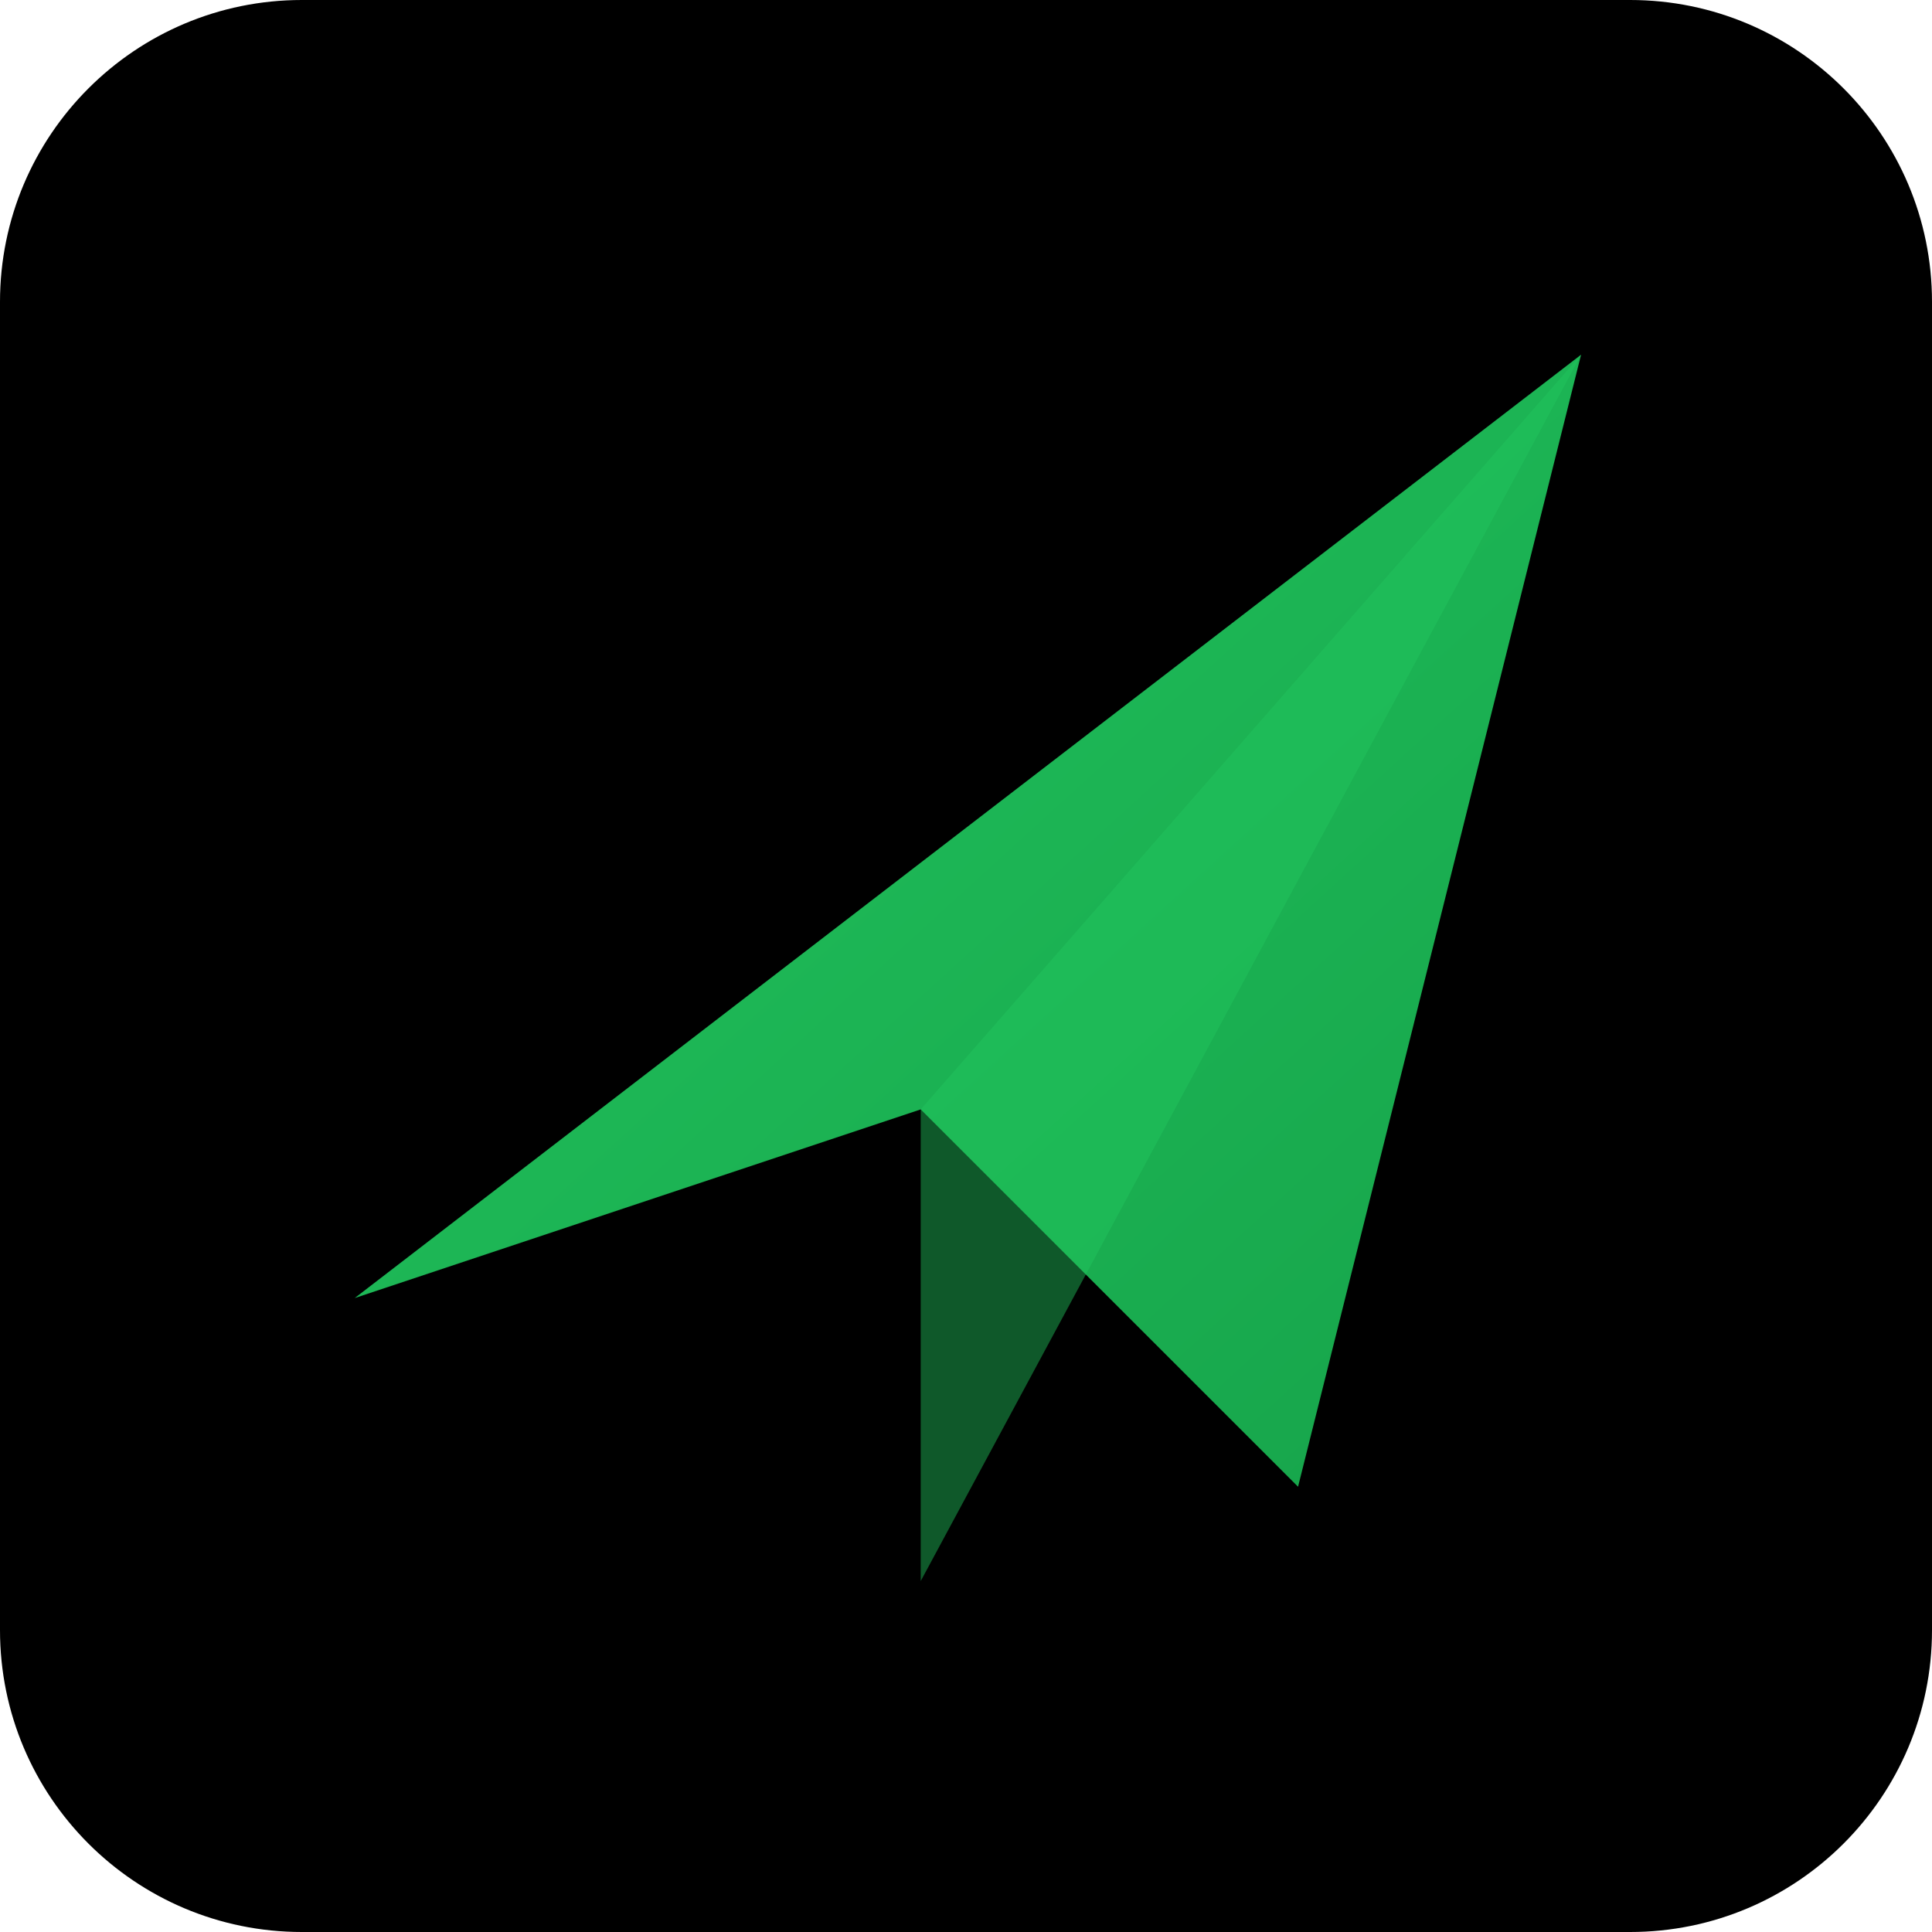
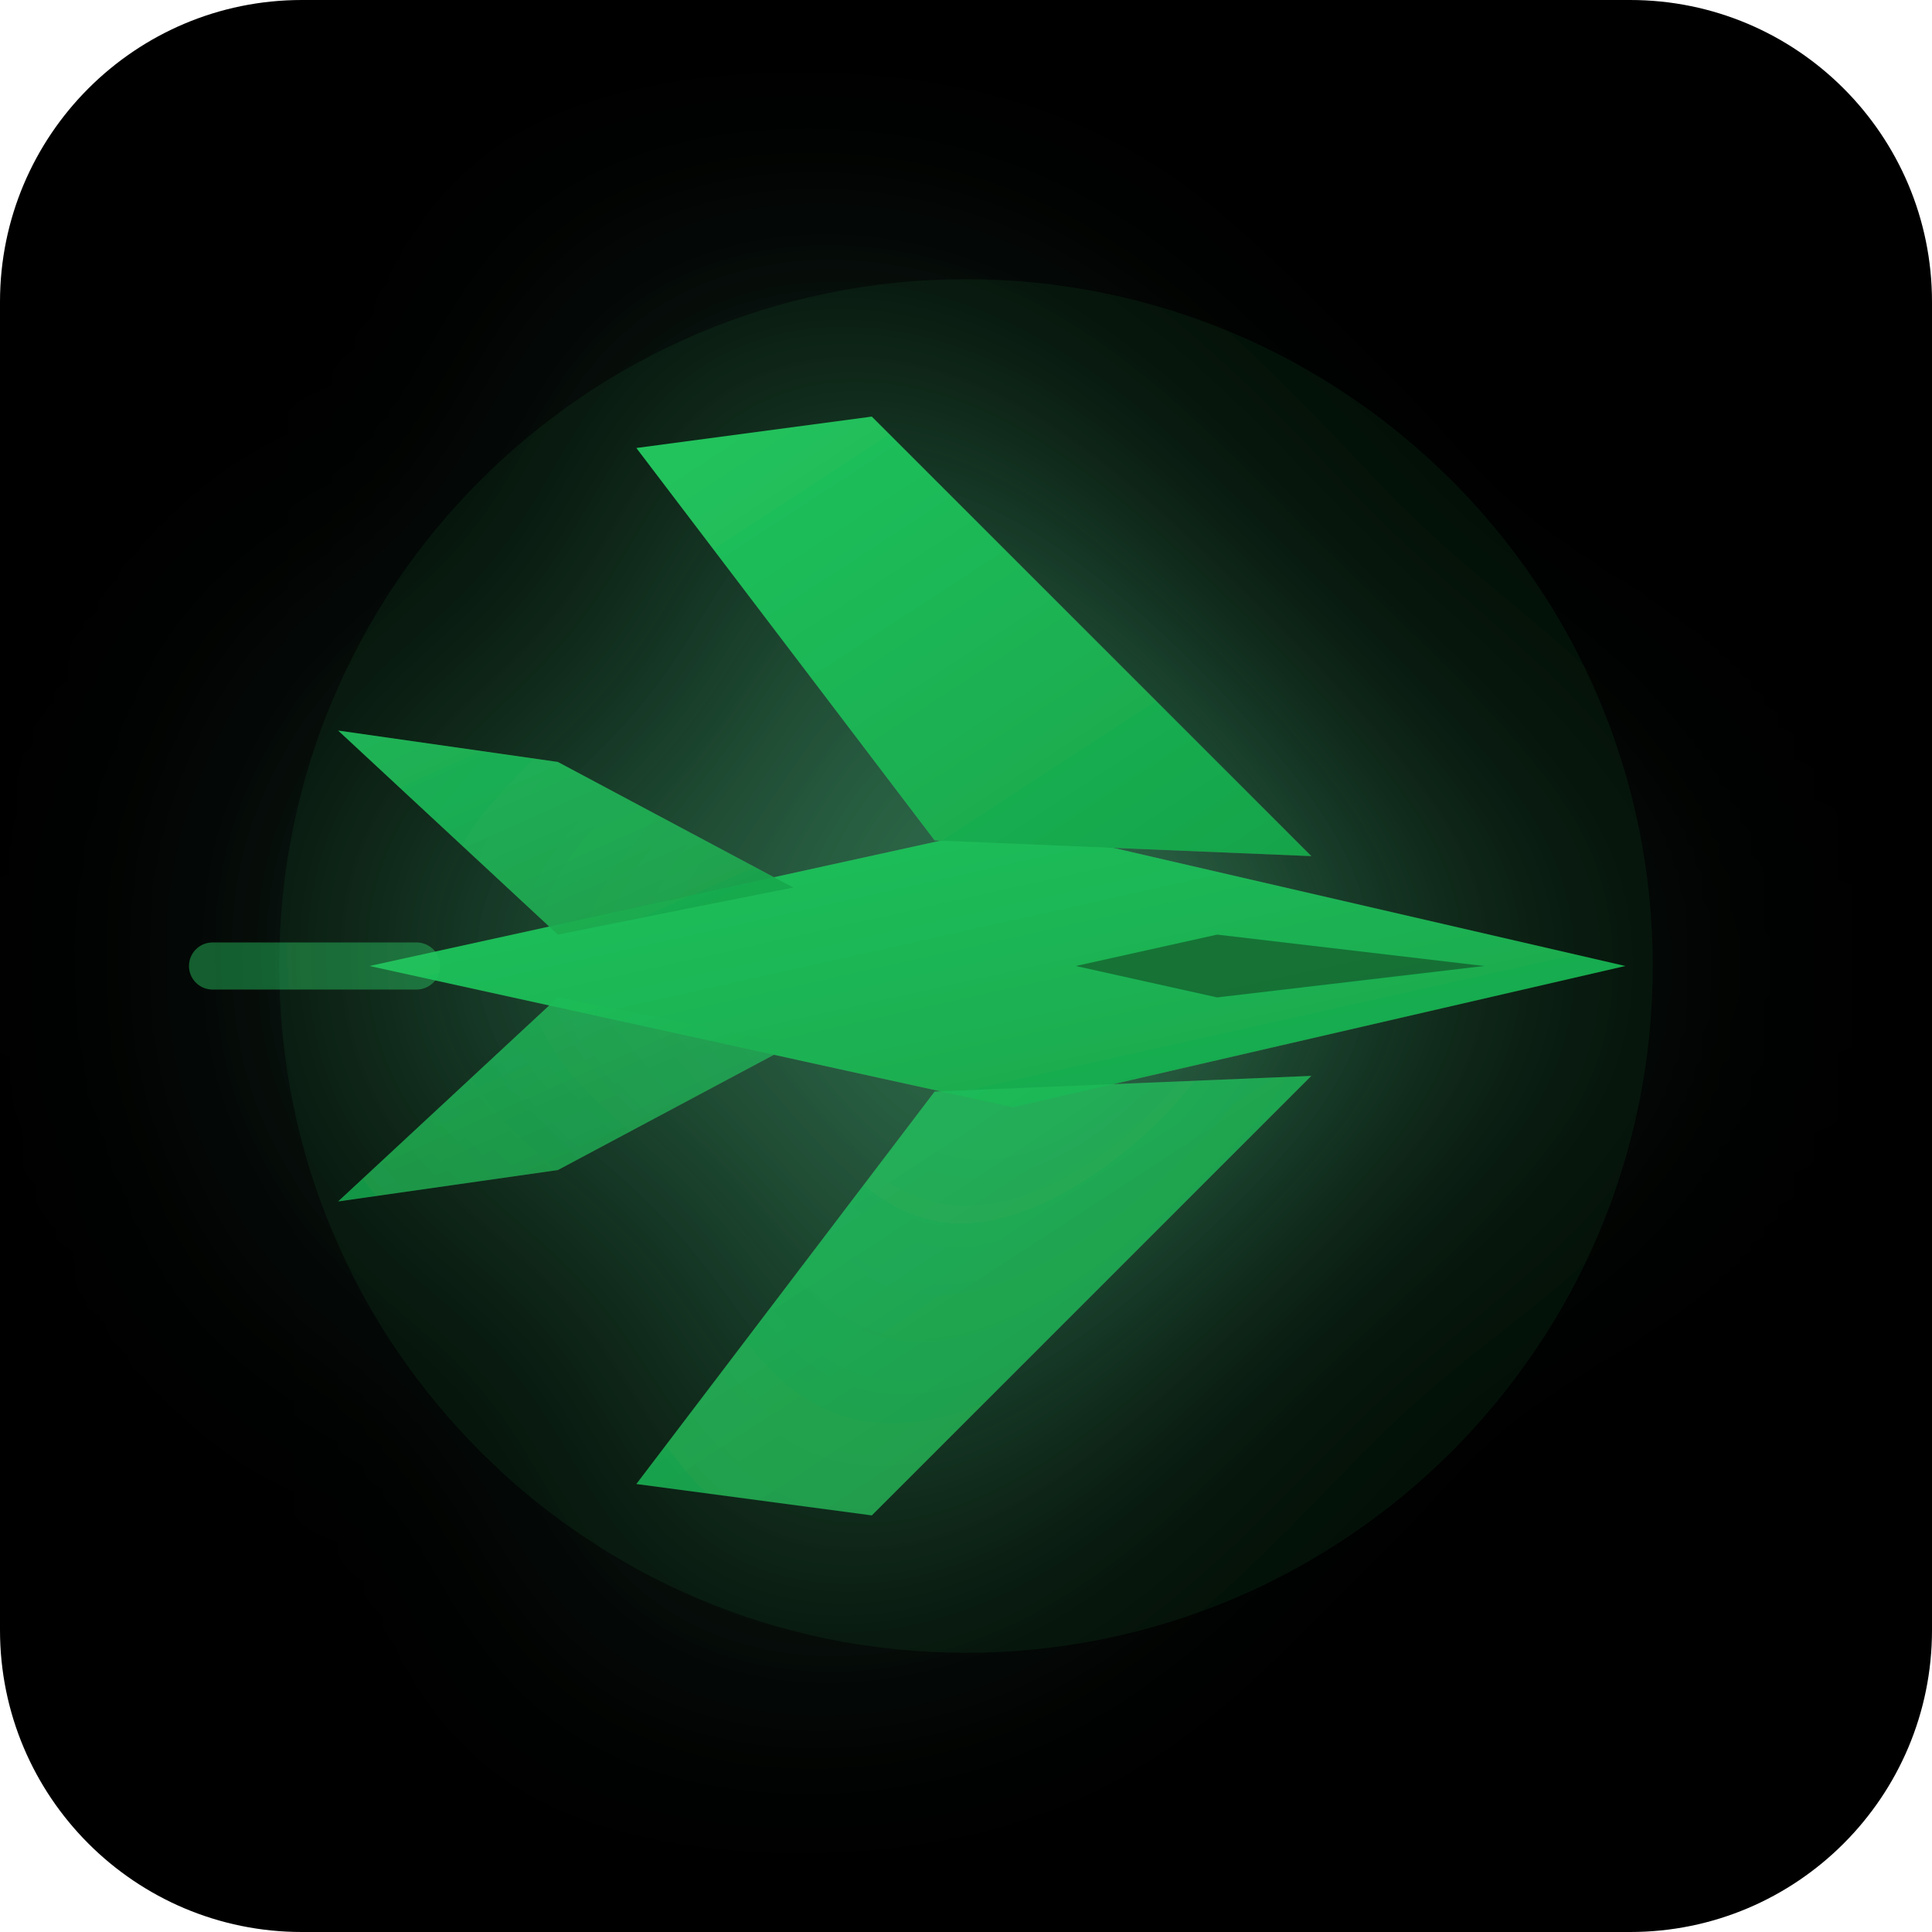
<svg xmlns="http://www.w3.org/2000/svg" width="512" height="512" viewBox="0 0 512 512">
  <defs>
-     <linearGradient id="jetllm-plane-512" x1="0" y1="0" x2="1" y2="1">
+     <linearGradient id="jetllm-jet-512" x1="0" y1="0" x2="1" y2="1">
      <stop offset="0%" stop-color="#22c55e" />
      <stop offset="100%" stop-color="#16a34a" />
    </linearGradient>
+     <filter id="jetllm-jet-glow-512" x="-40%" y="-40%" width="180%" height="180%">
+       <feGaussianBlur stdDeviation="11" result="blur" />
+       <feColorMatrix in="blur" type="matrix" values="0 0 0 0 0.13 0 0 0 0 0.77 0 0 0 0 0.37 0 0 0 0.55 0" />
+       <feMerge>
+         <feMergeNode />
+         <feMergeNode in="SourceGraphic" />
+       </feMerge>
+     </filter>
  </defs>
  <rect width="512" height="512" fill="#000000" rx="80" />
-   <g transform="translate(-6 -6) scale(5)">
-     <path d="M85 20 L70 80 L50 60 L20 70 Z" fill="url(#jetllm-plane-512)" />
-     <path d="M85 20 L50 60 L50 85 Z" fill="#22c55e" opacity="0.45" />
+   <circle cx="256" cy="256" r="182" fill="#22c55e" opacity="0.08" />
+   <g transform="translate(48 48) scale(4.16)" filter="url(#jetllm-jet-glow-512)">
+     <path d="M12 50 L53 41 L92 50 L53 59 Z" fill="url(#jetllm-jet-512)" />
+     <path d="M48 42 L29 17 L44 15 L72 43 Z" fill="url(#jetllm-jet-512)" />
+     <path d="M48 58 L29 83 L44 85 L72 57 Z" fill="url(#jetllm-jet-512)" opacity="0.86" />
+     <path d="M24 48 L10 35 L24 37 L39 45 Z" fill="url(#jetllm-jet-512)" opacity="0.9" />
+     <path d="M24 52 L10 65 L24 63 L39 55 Z" fill="url(#jetllm-jet-512)" opacity="0.8" />
+     <path d="M66 48 L83 50 L66 52 L57 50 Z" fill="#020402" opacity="0.36" />
+     <path d="M15 50 H2" stroke="#22c55e" stroke-width="3" stroke-linecap="round" opacity="0.45" />
  </g>
</svg>
